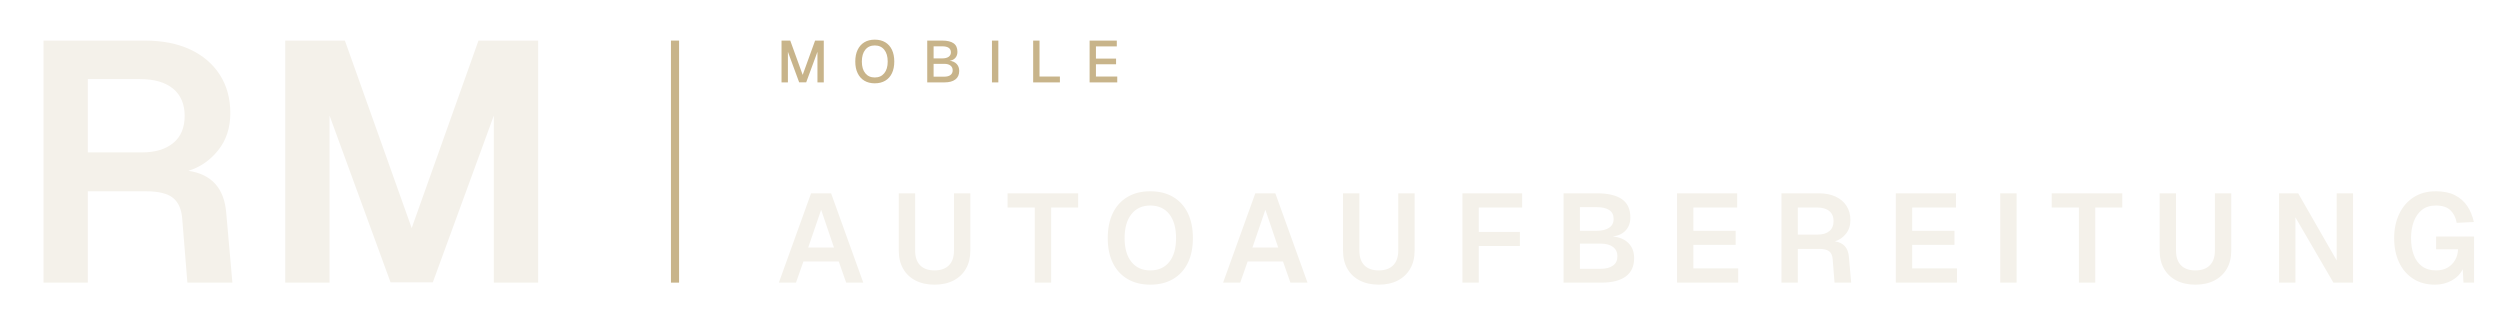
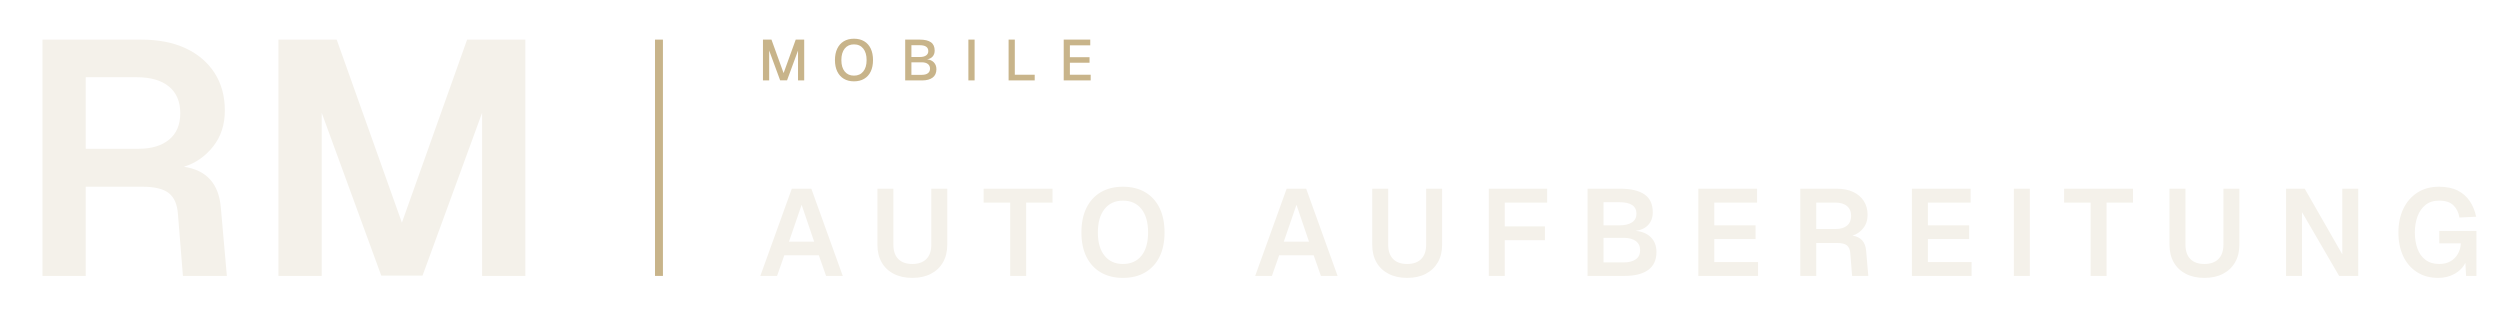
- <svg xmlns="http://www.w3.org/2000/svg" viewBox="0 0 616 80" width="616" height="80">
+ <svg xmlns="http://www.w3.org/2000/svg" viewBox="0 0 631 80" width="631" height="80">
  <path d="M21.64 69.64L10.72 69.64L10.72 10L35.67 10Q42.14 10 46.84 12.18Q51.54 14.37 54.15 18.4Q56.75 22.43 56.75 27.89L56.75 27.89Q56.75 33.27 53.77 37.01Q50.79 40.74 46.42 42.09L46.42 42.09Q54.99 43.35 55.74 52.42L55.74 52.42L57.26 69.64L46.17 69.64L44.91 54.02Q44.66 50.4 42.64 48.77Q40.62 47.13 35.92 47.13L35.92 47.13L21.64 47.13L21.64 69.64M21.64 19.49L21.64 37.55L35 37.55Q39.87 37.55 42.68 35.24Q45.5 32.93 45.5 28.56L45.5 28.56Q45.5 24.2 42.64 21.84Q39.78 19.49 34.49 19.49L34.49 19.49L21.64 19.49 M81.2 69.64L70.28 69.64L70.28 10L84.98 10L101.44 56.2L117.9 10L132.6 10L132.6 69.64L121.68 69.64L121.68 28.48L106.65 69.56L96.23 69.56L81.2 28.48L81.2 69.64" fill="#f4f1ea" />
  <rect x="165.324" y="10" width="2" height="59.64" fill="#c8b48a" />
  <path d="M194.14 20.3L192.57 20.3L192.57 10L194.72 10L197.78 18.45L200.84 10L202.98 10L202.98 20.3L201.42 20.3L201.42 12.76L198.65 20.28L196.91 20.28L194.14 12.76L194.14 20.3 M215.54 20.53L215.54 20.53Q214.05 20.53 212.97 19.88Q211.9 19.24 211.32 18.03Q210.74 16.83 210.74 15.16L210.74 15.16Q210.74 13.49 211.32 12.28Q211.9 11.07 212.97 10.42Q214.05 9.77 215.54 9.77L215.54 9.77Q217.05 9.77 218.13 10.42Q219.21 11.07 219.78 12.28Q220.35 13.49 220.35 15.16L220.35 15.16Q220.35 16.83 219.78 18.03Q219.21 19.24 218.13 19.88Q217.05 20.53 215.54 20.53M215.54 19.09L215.54 19.09Q217.03 19.09 217.88 18.05Q218.73 17.02 218.73 15.16L218.73 15.16Q218.73 13.31 217.88 12.25Q217.03 11.2 215.54 11.2L215.54 11.2Q214.06 11.2 213.21 12.25Q212.36 13.31 212.36 15.16L212.36 15.16Q212.36 17.02 213.21 18.05Q214.06 19.09 215.54 19.09 M232.72 20.3L228.47 20.3L228.47 10L232.17 10Q234.03 10 234.97 10.67Q235.91 11.33 235.91 12.78L235.91 12.78Q235.91 13.67 235.4 14.26Q234.9 14.84 234 14.97L234 14.97Q235.11 15.1 235.73 15.77Q236.35 16.44 236.35 17.47L236.35 17.47Q236.35 18.87 235.4 19.58Q234.46 20.3 232.72 20.3L232.72 20.3M230.04 11.41L230.04 14.39L232.14 14.39Q233.17 14.39 233.74 14Q234.3 13.61 234.3 12.9L234.3 12.9Q234.3 11.41 232.14 11.41L232.14 11.41L230.04 11.41M230.04 15.73L230.04 18.89L232.68 18.89Q233.65 18.89 234.19 18.49Q234.74 18.09 234.74 17.32L234.74 17.32Q234.74 16.57 234.19 16.15Q233.65 15.73 232.68 15.73L232.68 15.73L230.04 15.73 M245.99 20.3L244.42 20.3L244.42 10L245.99 10L245.99 20.3 M261.16 20.3L254.57 20.3L254.57 10L256.14 10L256.14 18.86L261.16 18.86L261.16 20.3 M275.29 20.3L268.48 20.3L268.48 10L275.18 10L275.18 11.44L270.04 11.44L270.04 14.44L275 14.44L275 15.83L270.04 15.83L270.04 18.86L275.29 18.86L275.29 20.3" fill="#c8b48a" />
-   <path d="M196.13 69.64L191.91 69.64L199.85 47.63L204.78 47.63L212.71 69.64L208.5 69.64L206.67 64.43L197.96 64.43L196.13 69.64M202.33 51.69L199.14 60.99L205.49 60.99L202.33 51.69 M230.26 70.14L230.26 70.14Q227.56 70.14 225.58 69.11Q223.59 68.09 222.53 66.21Q221.46 64.34 221.46 61.77L221.46 61.77L221.46 47.63L225.49 47.63L225.49 61.77Q225.49 64.12 226.73 65.38Q227.97 66.63 230.26 66.63L230.26 66.63Q232.55 66.63 233.81 65.38Q235.06 64.12 235.06 61.77L235.06 61.77L235.06 47.63L239.09 47.63L239.09 61.77Q239.09 64.34 238.01 66.21Q236.93 68.09 234.96 69.11Q232.99 70.14 230.26 70.14 M259 69.64L254.97 69.64L254.97 51.13L248.27 51.13L248.27 47.63L265.66 47.63L265.66 51.13L259 51.13L259 69.64 M283.42 70.14L283.42 70.14Q280.17 70.14 277.81 68.74Q275.46 67.35 274.2 64.79Q272.95 62.23 272.95 58.67L272.95 58.67Q272.95 55.1 274.2 52.51Q275.46 49.92 277.81 48.53Q280.17 47.13 283.42 47.13L283.42 47.13Q286.71 47.13 289.07 48.53Q291.42 49.92 292.68 52.51Q293.93 55.1 293.93 58.67L293.93 58.67Q293.93 62.23 292.68 64.79Q291.42 67.35 289.07 68.74Q286.71 70.14 283.42 70.14M283.42 66.63L283.42 66.63Q286.43 66.63 288.11 64.54Q289.78 62.45 289.78 58.67L289.78 58.67Q289.78 54.88 288.11 52.76Q286.43 50.64 283.42 50.64L283.42 50.64Q280.48 50.64 278.79 52.76Q277.1 54.88 277.1 58.67L277.1 58.67Q277.1 62.45 278.79 64.54Q280.48 66.63 283.42 66.63 M305.59 69.64L301.37 69.64L309.31 47.63L314.24 47.63L322.17 69.64L317.96 69.64L316.13 64.43L307.42 64.43L305.59 69.64M311.79 51.69L308.6 60.99L314.95 60.99L311.79 51.69 M339.72 70.14L339.72 70.14Q337.02 70.14 335.04 69.11Q333.06 68.09 331.99 66.21Q330.92 64.34 330.92 61.77L330.92 61.77L330.92 47.63L334.95 47.63L334.95 61.77Q334.95 64.12 336.19 65.38Q337.43 66.63 339.72 66.63L339.72 66.63Q342.01 66.63 343.27 65.38Q344.53 64.12 344.53 61.77L344.53 61.77L344.53 47.63L348.56 47.63L348.56 61.77Q348.56 64.34 347.47 66.21Q346.39 68.09 344.42 69.11Q342.45 70.14 339.72 70.14 M364.37 69.64L360.34 69.64L360.34 47.63L375.06 47.63L375.06 51.13L364.37 51.13L364.37 57.15L374.5 57.15L374.5 60.62L364.37 60.62L364.37 69.64 M394.62 69.64L385.26 69.64L385.26 47.63L393.51 47.63Q397.54 47.63 399.63 49.07Q401.72 50.51 401.72 53.58L401.72 53.58Q401.72 55.53 400.57 56.77Q399.43 58.02 397.38 58.26L397.38 58.26Q399.89 58.51 401.27 59.92Q402.65 61.33 402.65 63.59L402.65 63.59Q402.65 66.63 400.56 68.14Q398.47 69.64 394.62 69.64L394.62 69.64M389.29 51.04L389.29 56.87L393.38 56.87Q395.37 56.87 396.48 56.12Q397.6 55.38 397.6 53.95L397.6 53.95Q397.6 52.47 396.51 51.75Q395.43 51.04 393.38 51.04L393.38 51.04L389.29 51.04M389.29 60.03L389.29 66.23L394.44 66.23Q396.33 66.23 397.43 65.45Q398.53 64.68 398.53 63.16L398.53 63.16Q398.53 61.64 397.43 60.84Q396.33 60.03 394.44 60.03L394.44 60.03L389.29 60.03 M428.29 69.64L413.22 69.64L413.22 47.63L428.04 47.63L428.04 51.13L417.25 51.13L417.25 56.87L427.67 56.87L427.67 60.34L417.25 60.34L417.25 66.14L428.29 66.14L428.29 69.64 M442.98 69.64L438.95 69.64L438.95 47.63L448.16 47.63Q450.55 47.63 452.28 48.44Q454.02 49.24 454.98 50.73Q455.94 52.22 455.94 54.23L455.94 54.23Q455.94 56.22 454.84 57.6Q453.74 58.98 452.13 59.47L452.13 59.47Q455.29 59.94 455.57 63.29L455.57 63.29L456.13 69.64L452.03 69.64L451.57 63.87Q451.48 62.54 450.73 61.94Q449.99 61.33 448.25 61.33L448.25 61.33L442.98 61.33L442.98 69.64M442.98 51.13L442.98 57.8L447.91 57.8Q449.71 57.8 450.75 56.95Q451.79 56.09 451.79 54.48L451.79 54.48Q451.79 52.87 450.73 52Q449.68 51.13 447.72 51.13L447.72 51.13L442.98 51.13 M482.2 69.64L467.13 69.64L467.13 47.63L481.95 47.63L481.95 51.13L471.16 51.13L471.16 56.87L481.58 56.87L481.58 60.34L471.16 60.34L471.16 66.14L482.2 66.14L482.2 69.64 M496.89 69.64L492.86 69.64L492.86 47.63L496.89 47.63L496.89 69.64 M516.27 69.64L512.24 69.64L512.24 51.13L505.54 51.13L505.54 47.63L522.93 47.63L522.93 51.13L516.27 51.13L516.27 69.64 M540.94 70.14L540.94 70.14Q538.25 70.14 536.26 69.11Q534.28 68.09 533.21 66.21Q532.14 64.34 532.14 61.77L532.14 61.77L532.14 47.63L536.17 47.63L536.17 61.77Q536.17 64.12 537.41 65.38Q538.65 66.63 540.94 66.63L540.94 66.63Q543.24 66.63 544.49 65.38Q545.75 64.12 545.75 61.77L545.75 61.77L545.75 47.63L549.78 47.63L549.78 61.77Q549.78 64.34 548.69 66.21Q547.61 68.09 545.64 69.11Q543.67 70.14 540.94 70.14 M565.59 69.64L561.56 69.64L561.56 47.63L566.27 47.63L575.76 64.18L575.76 47.63L579.79 47.63L579.79 69.64L574.95 69.64L565.59 53.55L565.59 69.64 M599.97 70.14L599.97 70.14Q596.84 70.14 594.57 68.66Q592.31 67.19 591.12 64.62Q589.92 62.05 589.92 58.67L589.92 58.67Q589.92 55.35 591.15 52.75Q592.37 50.14 594.67 48.64Q596.96 47.13 600.18 47.13L600.18 47.13Q602.97 47.13 604.88 48.09Q606.79 49.06 607.93 50.76Q609.08 52.47 609.55 54.7L609.55 54.7L605.33 54.91Q604.99 52.96 603.78 51.8Q602.57 50.64 600.21 50.64L600.21 50.64Q598.11 50.64 596.76 51.72Q595.41 52.81 594.74 54.62Q594.08 56.43 594.08 58.67L594.08 58.67Q594.08 60.96 594.73 62.76Q595.38 64.56 596.76 65.59Q598.14 66.63 600.25 66.63L600.25 66.63Q601.89 66.63 603.07 65.95Q604.24 65.27 604.93 64.09Q605.61 62.91 605.67 61.42L605.67 61.42L600.25 61.42L600.25 58.29L609.61 58.29L609.61 69.64L607 69.64L606.82 66.32Q605.98 68.06 604.14 69.1Q602.29 70.14 599.97 70.14" fill="#f4f1ea" />
+   <path d="M196.13 69.64L191.91 69.64L199.85 47.63L204.78 47.63L212.71 69.64L208.5 69.64L206.67 64.43L197.96 64.43L196.13 69.64M202.33 51.69L199.14 60.99L205.49 60.99L202.33 51.69 M230.26 70.14L230.26 70.14Q227.56 70.14 225.58 69.11Q223.59 68.09 222.53 66.21Q221.46 64.34 221.46 61.77L221.46 61.77L221.46 47.63L225.49 47.63L225.49 61.77Q225.49 64.12 226.73 65.38Q227.97 66.63 230.26 66.63L230.26 66.63Q232.55 66.63 233.81 65.38Q235.06 64.12 235.06 61.77L235.06 61.77L235.06 47.63L239.09 47.63L239.09 61.77Q239.09 64.34 238.01 66.21Q236.93 68.09 234.96 69.11Q232.99 70.14 230.26 70.14 M259 69.64L254.97 69.64L254.97 51.13L248.27 51.13L248.27 47.63L265.66 47.63L265.66 51.13L259 51.13L259 69.64 M283.42 70.14L283.42 70.14Q280.17 70.14 277.81 68.74Q275.46 67.35 274.2 64.79Q272.95 62.23 272.95 58.67L272.95 58.67Q272.95 55.1 274.2 52.51Q275.46 49.92 277.81 48.53Q280.17 47.13 283.42 47.13L283.42 47.13Q286.71 47.13 289.07 48.53Q291.42 49.92 292.68 52.51Q293.93 55.1 293.93 58.67L293.93 58.67Q293.93 62.23 292.68 64.79Q291.42 67.35 289.07 68.74Q286.71 70.14 283.42 70.14M283.42 66.63L283.42 66.63Q286.43 66.63 288.11 64.54Q289.78 62.45 289.78 58.67L289.78 58.67Q289.78 54.88 288.11 52.76Q286.43 50.64 283.42 50.64L283.42 50.64Q280.48 50.64 278.79 52.76Q277.1 54.88 277.1 58.67L277.1 58.67Q277.1 62.45 278.79 64.54Q280.48 66.63 283.42 66.63  M321.03 69.64L316.81 69.64L324.75 47.63L329.68 47.63L337.61 69.64L333.4 69.64L331.57 64.43L322.86 64.43L321.03 69.64M327.23 51.69L324.03 60.99L330.39 60.99L327.23 51.69 M355.16 70.14L355.16 70.14Q352.46 70.14 350.48 69.11Q348.49 68.09 347.42 66.21Q346.35 64.34 346.35 61.77L346.35 61.77L346.35 47.63L350.38 47.63L350.38 61.77Q350.38 64.12 351.63 65.38Q352.86 66.63 355.16 66.63L355.16 66.63Q357.45 66.63 358.71 65.38Q359.96 64.12 359.96 61.77L359.96 61.77L359.96 47.63L363.99 47.63L363.99 61.77Q363.99 64.34 362.91 66.21Q361.82 68.09 359.86 69.11Q357.89 70.14 355.16 70.14 M379.8 69.64L375.77 69.64L375.77 47.63L390.5 47.63L390.5 51.13L379.8 51.13L379.8 57.15L389.94 57.15L389.94 60.62L379.8 60.62L379.8 69.64 M410.06 69.64L400.7 69.64L400.7 47.63L408.94 47.63Q412.97 47.63 415.07 49.07Q417.16 50.51 417.16 53.58L417.16 53.58Q417.16 55.53 416.01 56.77Q414.86 58.02 412.82 58.26L412.82 58.26Q415.33 58.51 416.71 59.92Q418.09 61.33 418.09 63.59L418.09 63.59Q418.09 66.63 416 68.14Q413.9 69.64 410.06 69.64L410.06 69.64M404.73 51.04L404.73 56.87L408.82 56.87Q410.8 56.87 411.92 56.12Q413.04 55.38 413.04 53.95L413.04 53.95Q413.04 52.47 411.95 51.75Q410.87 51.04 408.82 51.04L408.82 51.04L404.73 51.04M404.73 60.03L404.73 66.23L409.87 66.23Q411.76 66.23 412.87 65.45Q413.97 64.68 413.97 63.16L413.97 63.16Q413.97 61.64 412.87 60.84Q411.76 60.03 409.87 60.03L409.87 60.03L404.73 60.03 M443.73 69.64L428.66 69.64L428.66 47.63L443.48 47.63L443.48 51.13L432.69 51.13L432.69 56.87L443.11 56.87L443.11 60.34L432.69 60.34L432.69 66.14L443.73 66.14L443.73 69.64 M458.42 69.64L454.39 69.64L454.39 47.63L463.6 47.63Q465.98 47.63 467.72 48.44Q469.46 49.24 470.42 50.73Q471.38 52.22 471.38 54.23L471.38 54.23Q471.38 56.22 470.28 57.6Q469.18 58.98 467.56 59.47L467.56 59.47Q470.73 59.94 471.01 63.29L471.01 63.29L471.56 69.64L467.47 69.64L467.01 63.87Q466.91 62.54 466.17 61.94Q465.43 61.33 463.69 61.33L463.69 61.33L458.42 61.33L458.42 69.64M458.42 51.13L458.42 57.8L463.35 57.8Q465.15 57.8 466.19 56.95Q467.22 56.09 467.22 54.48L467.22 54.48Q467.22 52.87 466.17 52Q465.12 51.13 463.16 51.13L463.16 51.13L458.42 51.13 M497.63 69.64L482.57 69.64L482.57 47.63L497.39 47.63L497.39 51.13L486.6 51.13L486.6 56.87L497.01 56.87L497.01 60.34L486.6 60.34L486.6 66.14L497.63 66.14L497.63 69.64 M512.33 69.64L508.3 69.64L508.3 47.63L512.33 47.63L512.33 69.64 M531.7 69.64L527.67 69.64L527.67 51.13L520.98 51.13L520.98 47.63L538.37 47.63L538.37 51.13L531.7 51.13L531.7 69.64 M556.38 70.14L556.38 70.14Q553.68 70.14 551.7 69.11Q549.72 68.09 548.65 66.21Q547.58 64.34 547.58 61.77L547.58 61.77L547.58 47.63L551.61 47.63L551.61 61.77Q551.61 64.12 552.85 65.38Q554.09 66.63 556.38 66.63L556.38 66.63Q558.67 66.63 559.93 65.38Q561.19 64.12 561.19 61.77L561.19 61.77L561.19 47.63L565.22 47.63L565.22 61.77Q565.22 64.34 564.13 66.21Q563.05 68.09 561.08 69.11Q559.11 70.14 556.38 70.14 M581.03 69.64L577 69.64L577 47.63L581.71 47.63L591.19 64.18L591.19 47.63L595.22 47.63L595.22 69.64L590.39 69.64L581.03 53.55L581.03 69.64 M615.4 70.14L615.4 70.14Q612.27 70.14 610.01 68.66Q607.75 67.19 606.55 64.62Q605.36 62.05 605.36 58.67L605.36 58.67Q605.36 55.35 606.58 52.75Q607.81 50.14 610.1 48.64Q612.4 47.13 615.62 47.13L615.62 47.13Q618.41 47.13 620.32 48.09Q622.22 49.06 623.37 50.76Q624.52 52.47 624.98 54.7L624.98 54.7L620.77 54.91Q620.43 52.96 619.22 51.8Q618.01 50.64 615.65 50.64L615.65 50.64Q613.54 50.64 612.2 51.72Q610.85 52.81 610.18 54.62Q609.51 56.43 609.51 58.67L609.51 58.67Q609.51 60.96 610.17 62.76Q610.82 64.56 612.2 65.59Q613.58 66.63 615.68 66.63L615.68 66.63Q617.33 66.63 618.5 65.95Q619.68 65.27 620.36 64.09Q621.05 62.91 621.11 61.42L621.11 61.42L615.68 61.42L615.68 58.29L625.05 58.29L625.05 69.64L622.44 69.64L622.26 66.32Q621.42 68.06 619.57 69.1Q617.73 70.14 615.4 70.14" fill="#f4f1ea" />
</svg>
